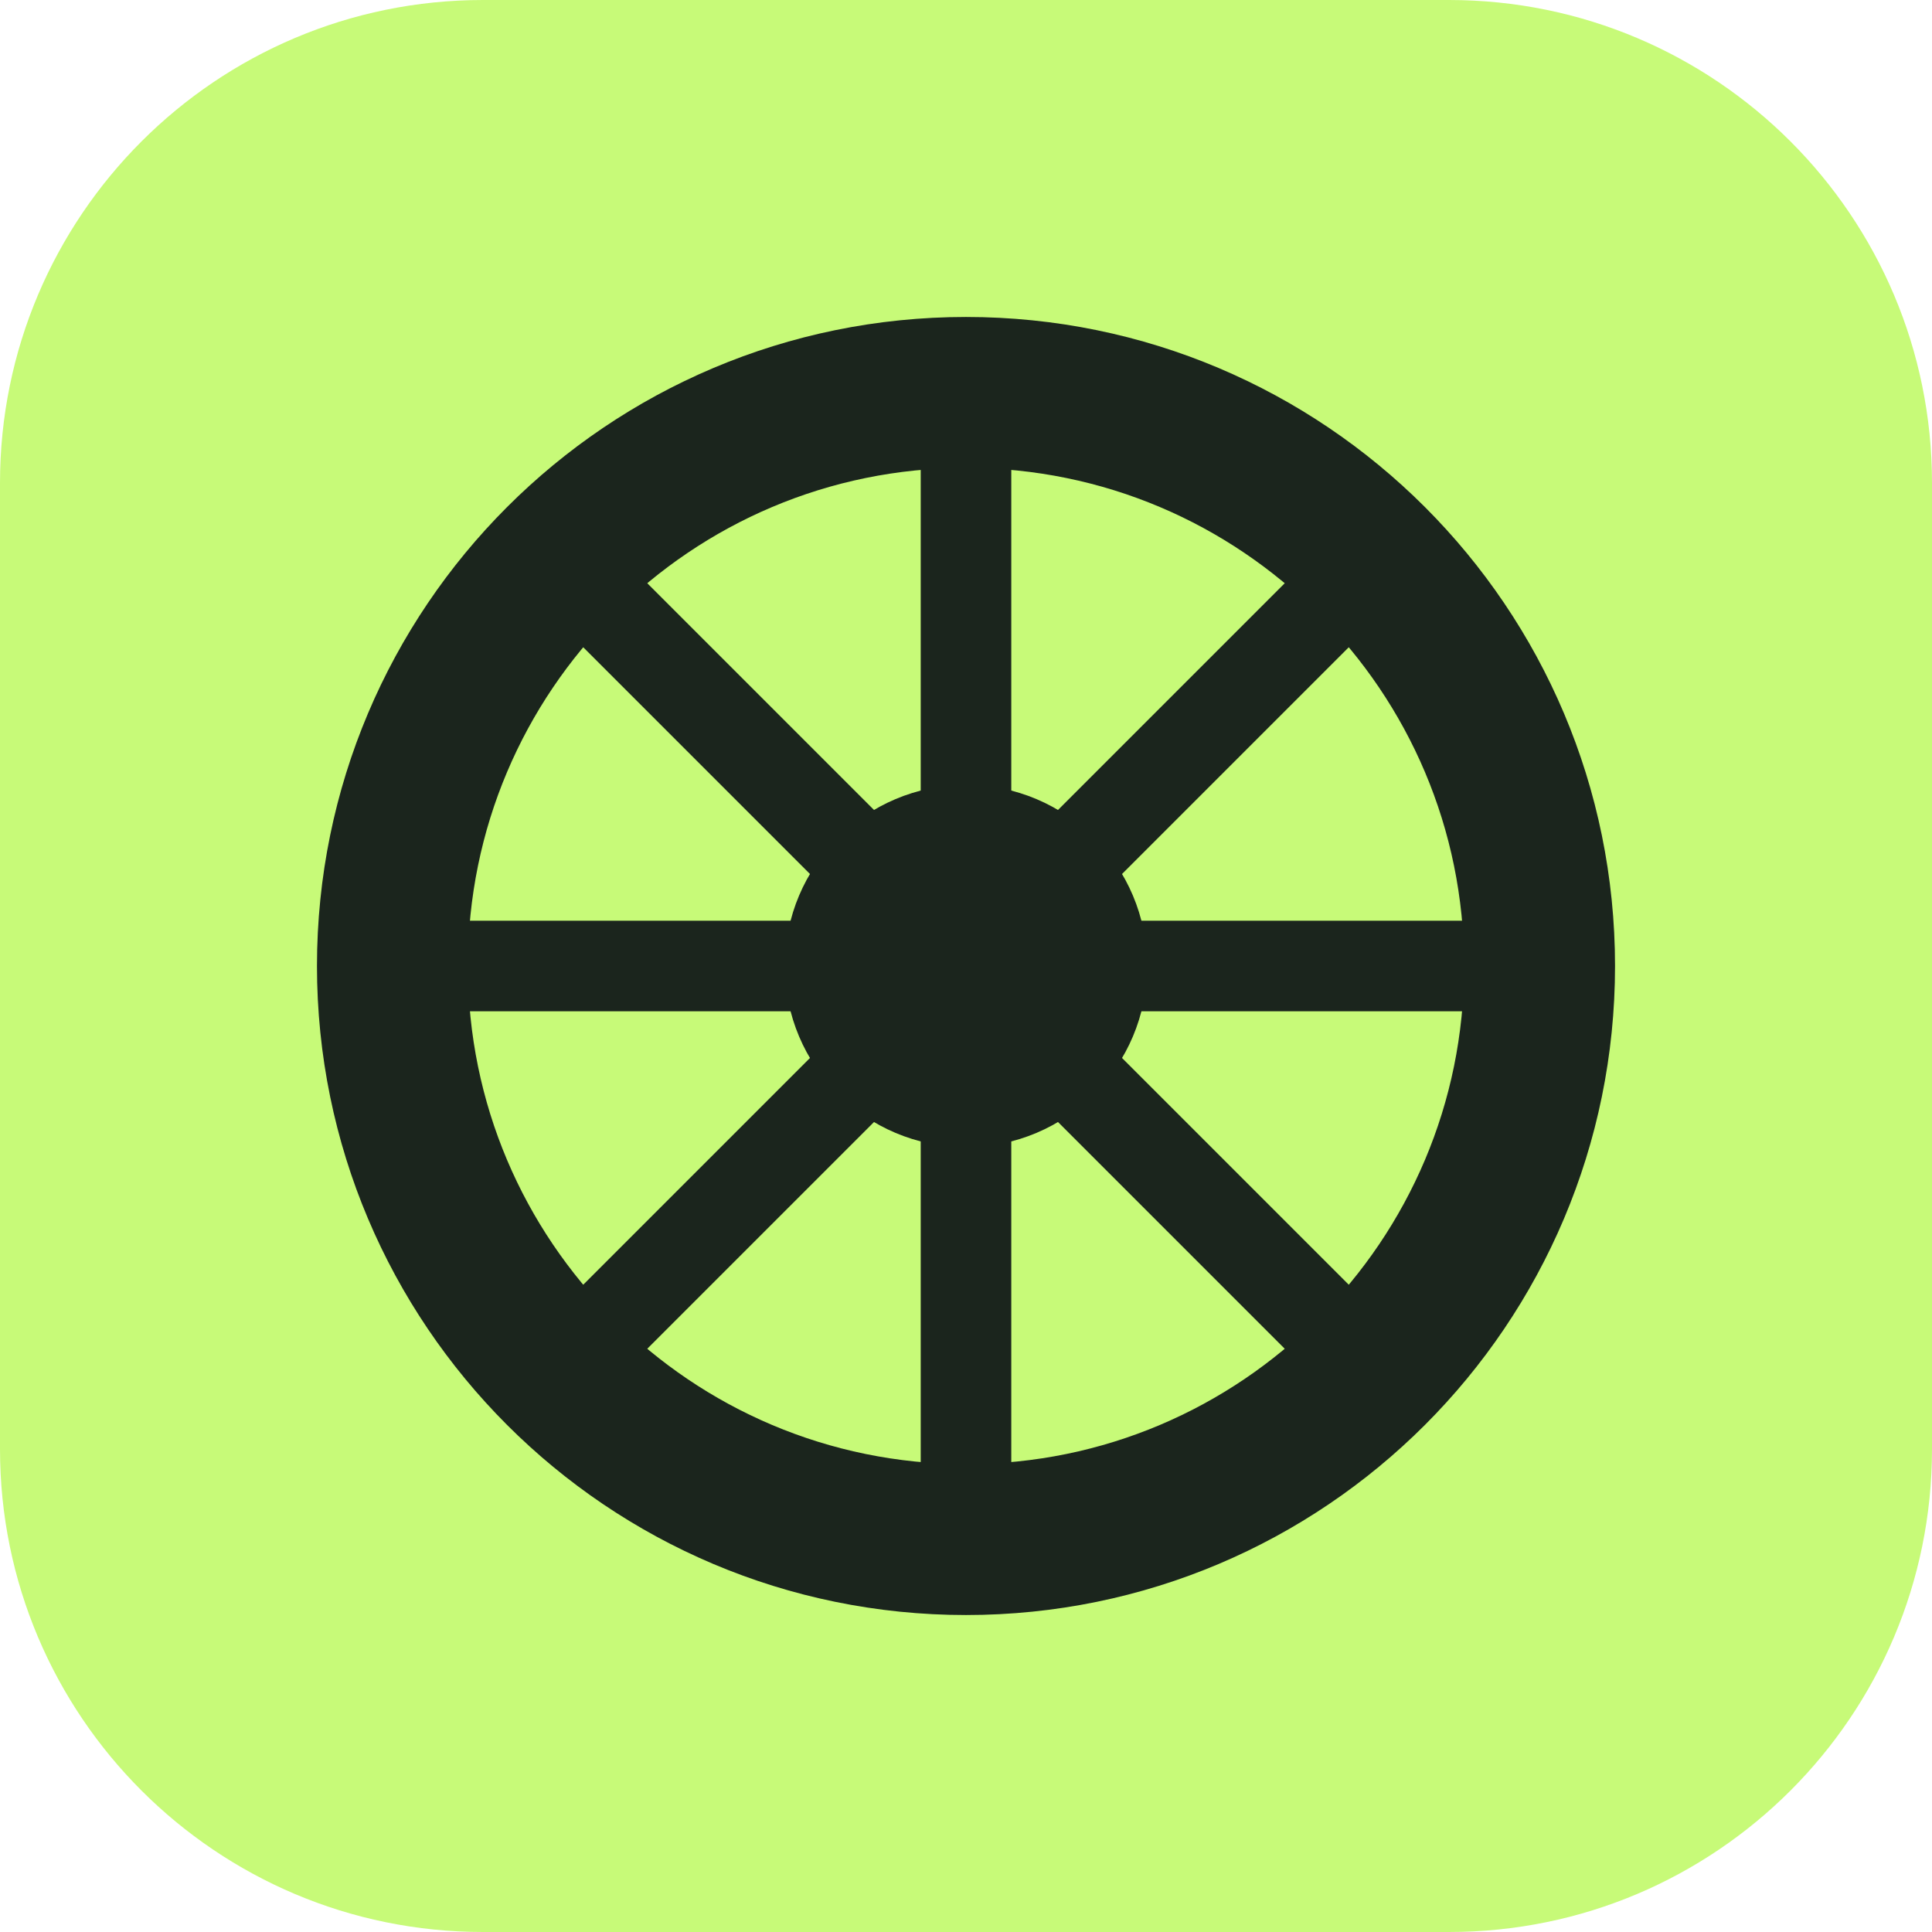
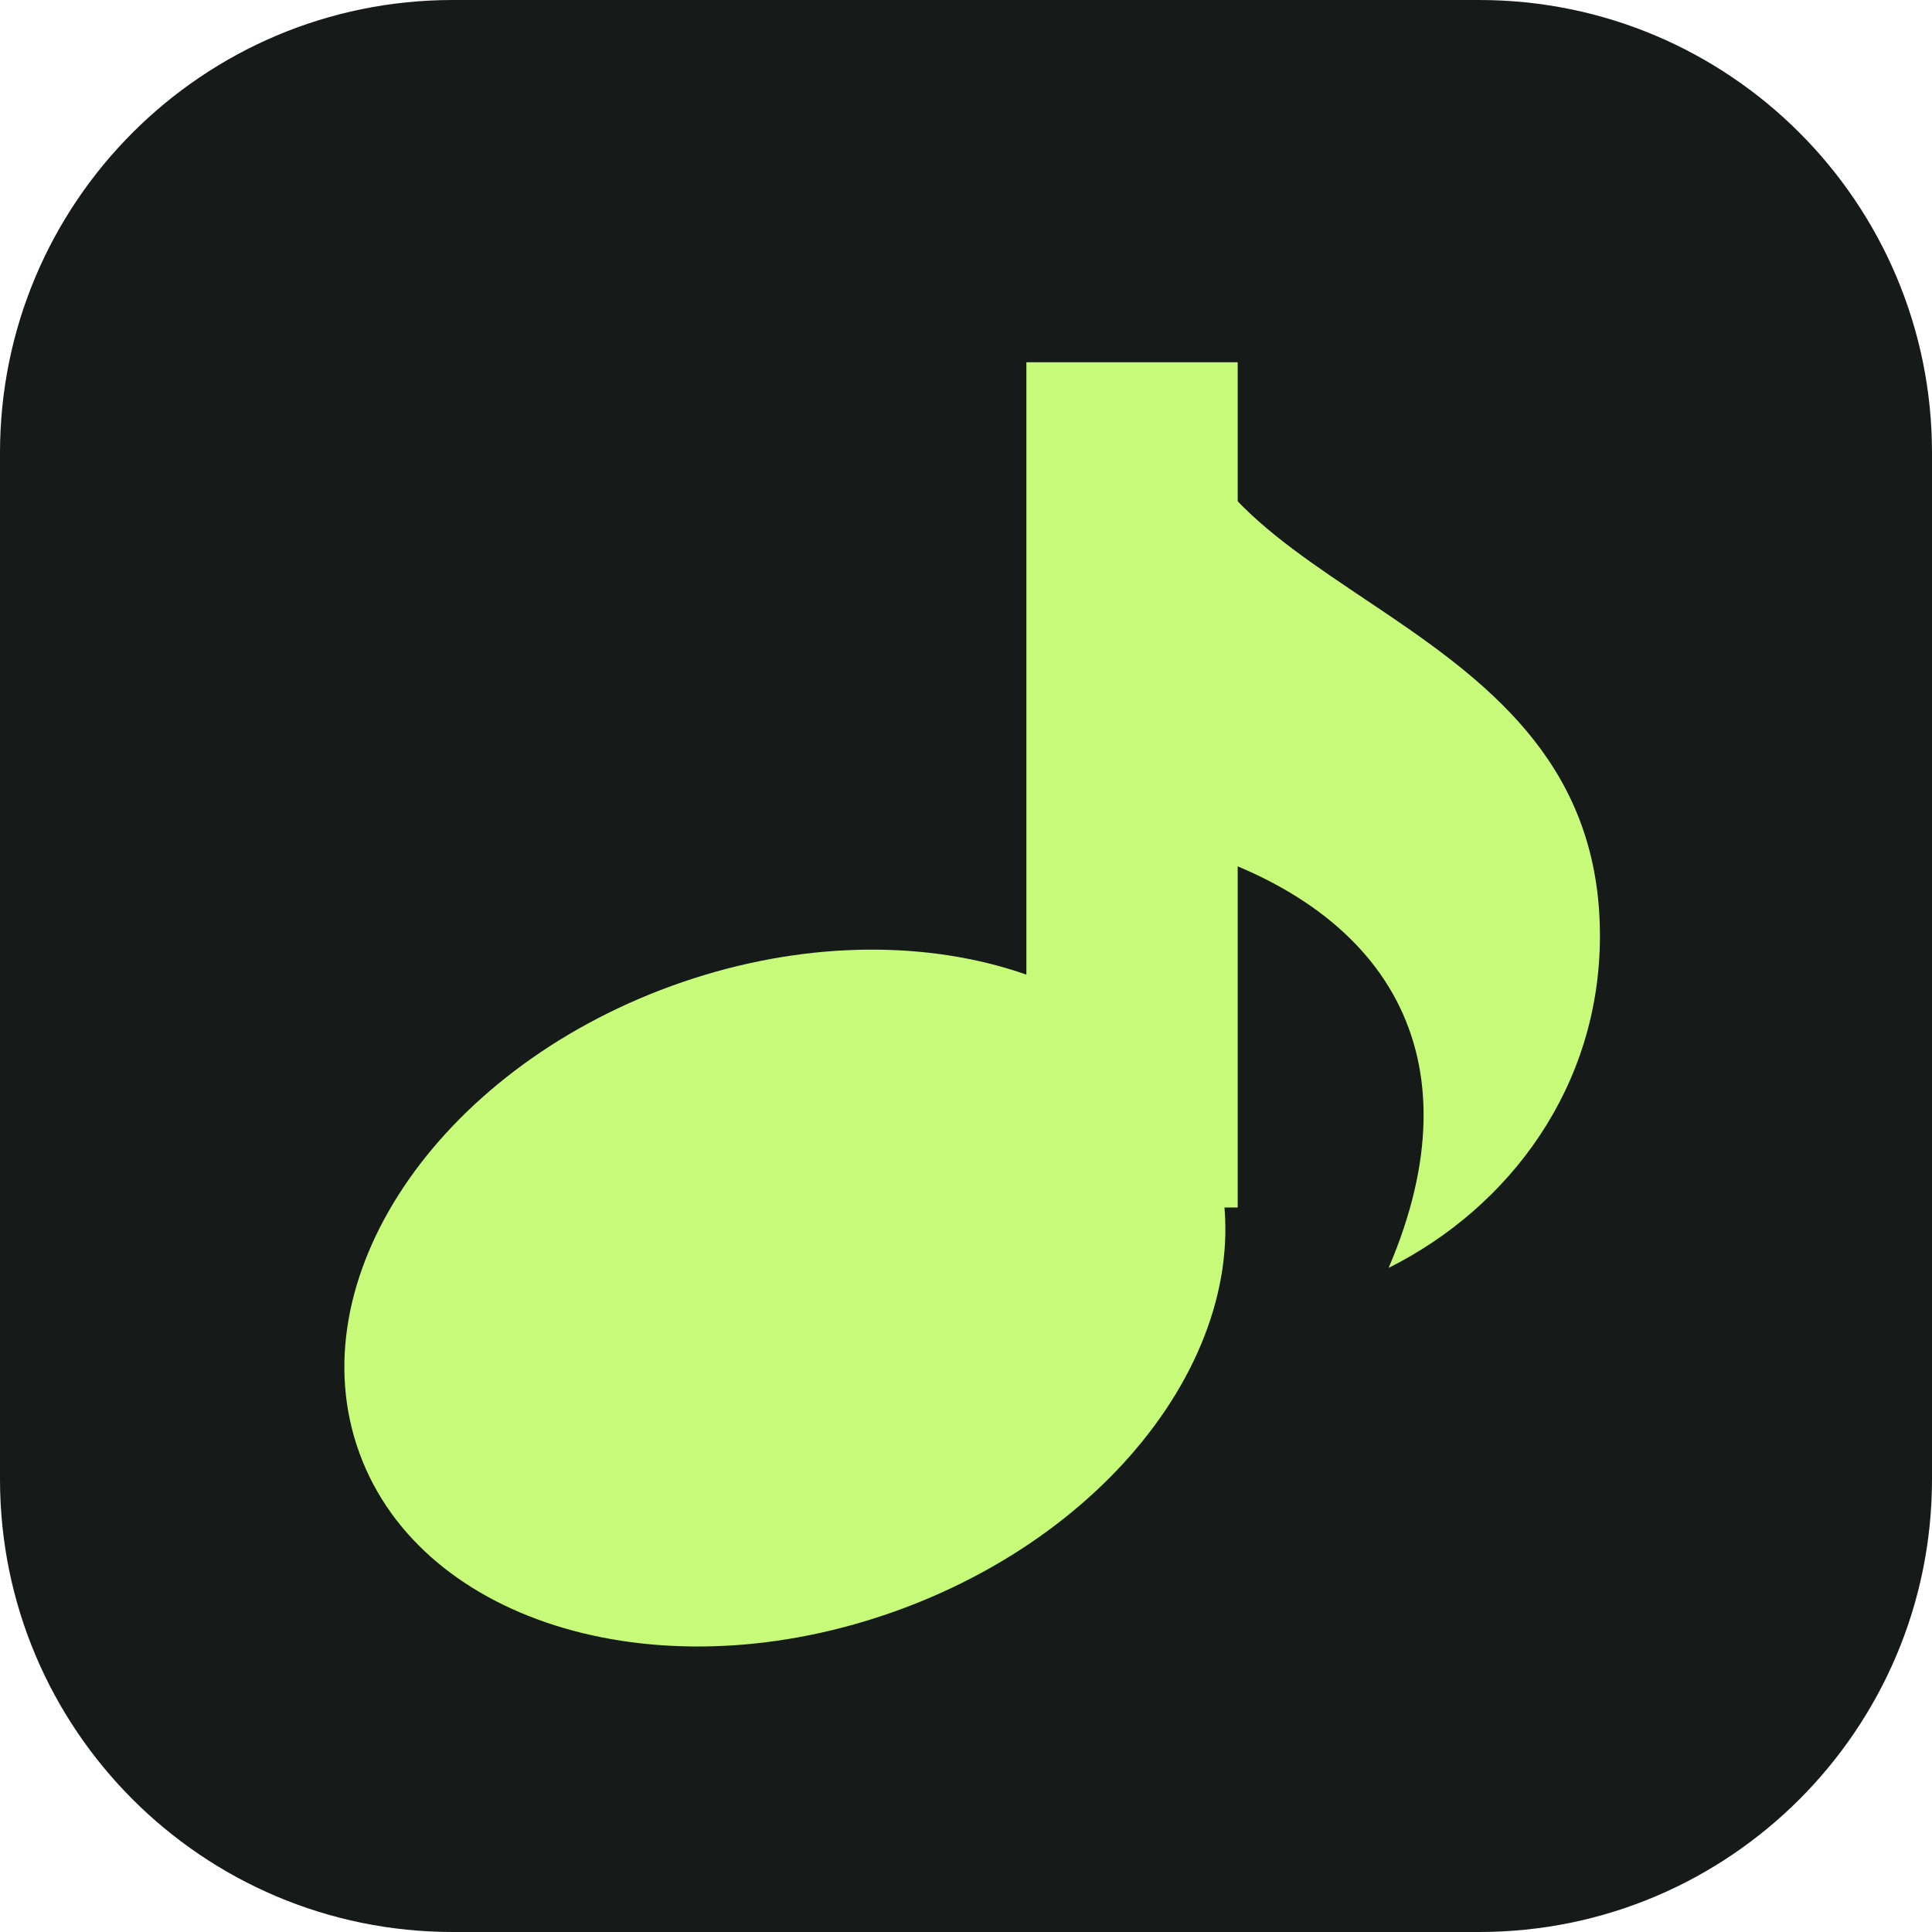
<svg xmlns="http://www.w3.org/2000/svg" viewBox="0 0 64 64">
-   <rect width="64" height="64" rx="16" fill="#c7fa78" />
-   <circle cx="32" cy="32" r="19" fill="none" stroke="#1b251d" stroke-width="5" />
-   <path d="M32 13v38M13 32h38M19 19l26 26M19 45l26-26" stroke="#1b251d" stroke-width="3" />
-   <circle cx="32" cy="32" r="6" fill="#1b251d" />
+   <rect width="64" height="64" rx="15" fill="#161a18" />
+   <path d="M34 12h7v28h-7z" fill="#c7fa78" />
+   <path d="M39 12c0 8 14 8 14 19 0 5-3 9-7 11 3-7 0-12-7-14z" fill="#c7fa78" />
+   <ellipse cx="26" cy="43" rx="15" ry="11" transform="rotate(-20 26 43)" fill="#c7fa78" />
</svg>
